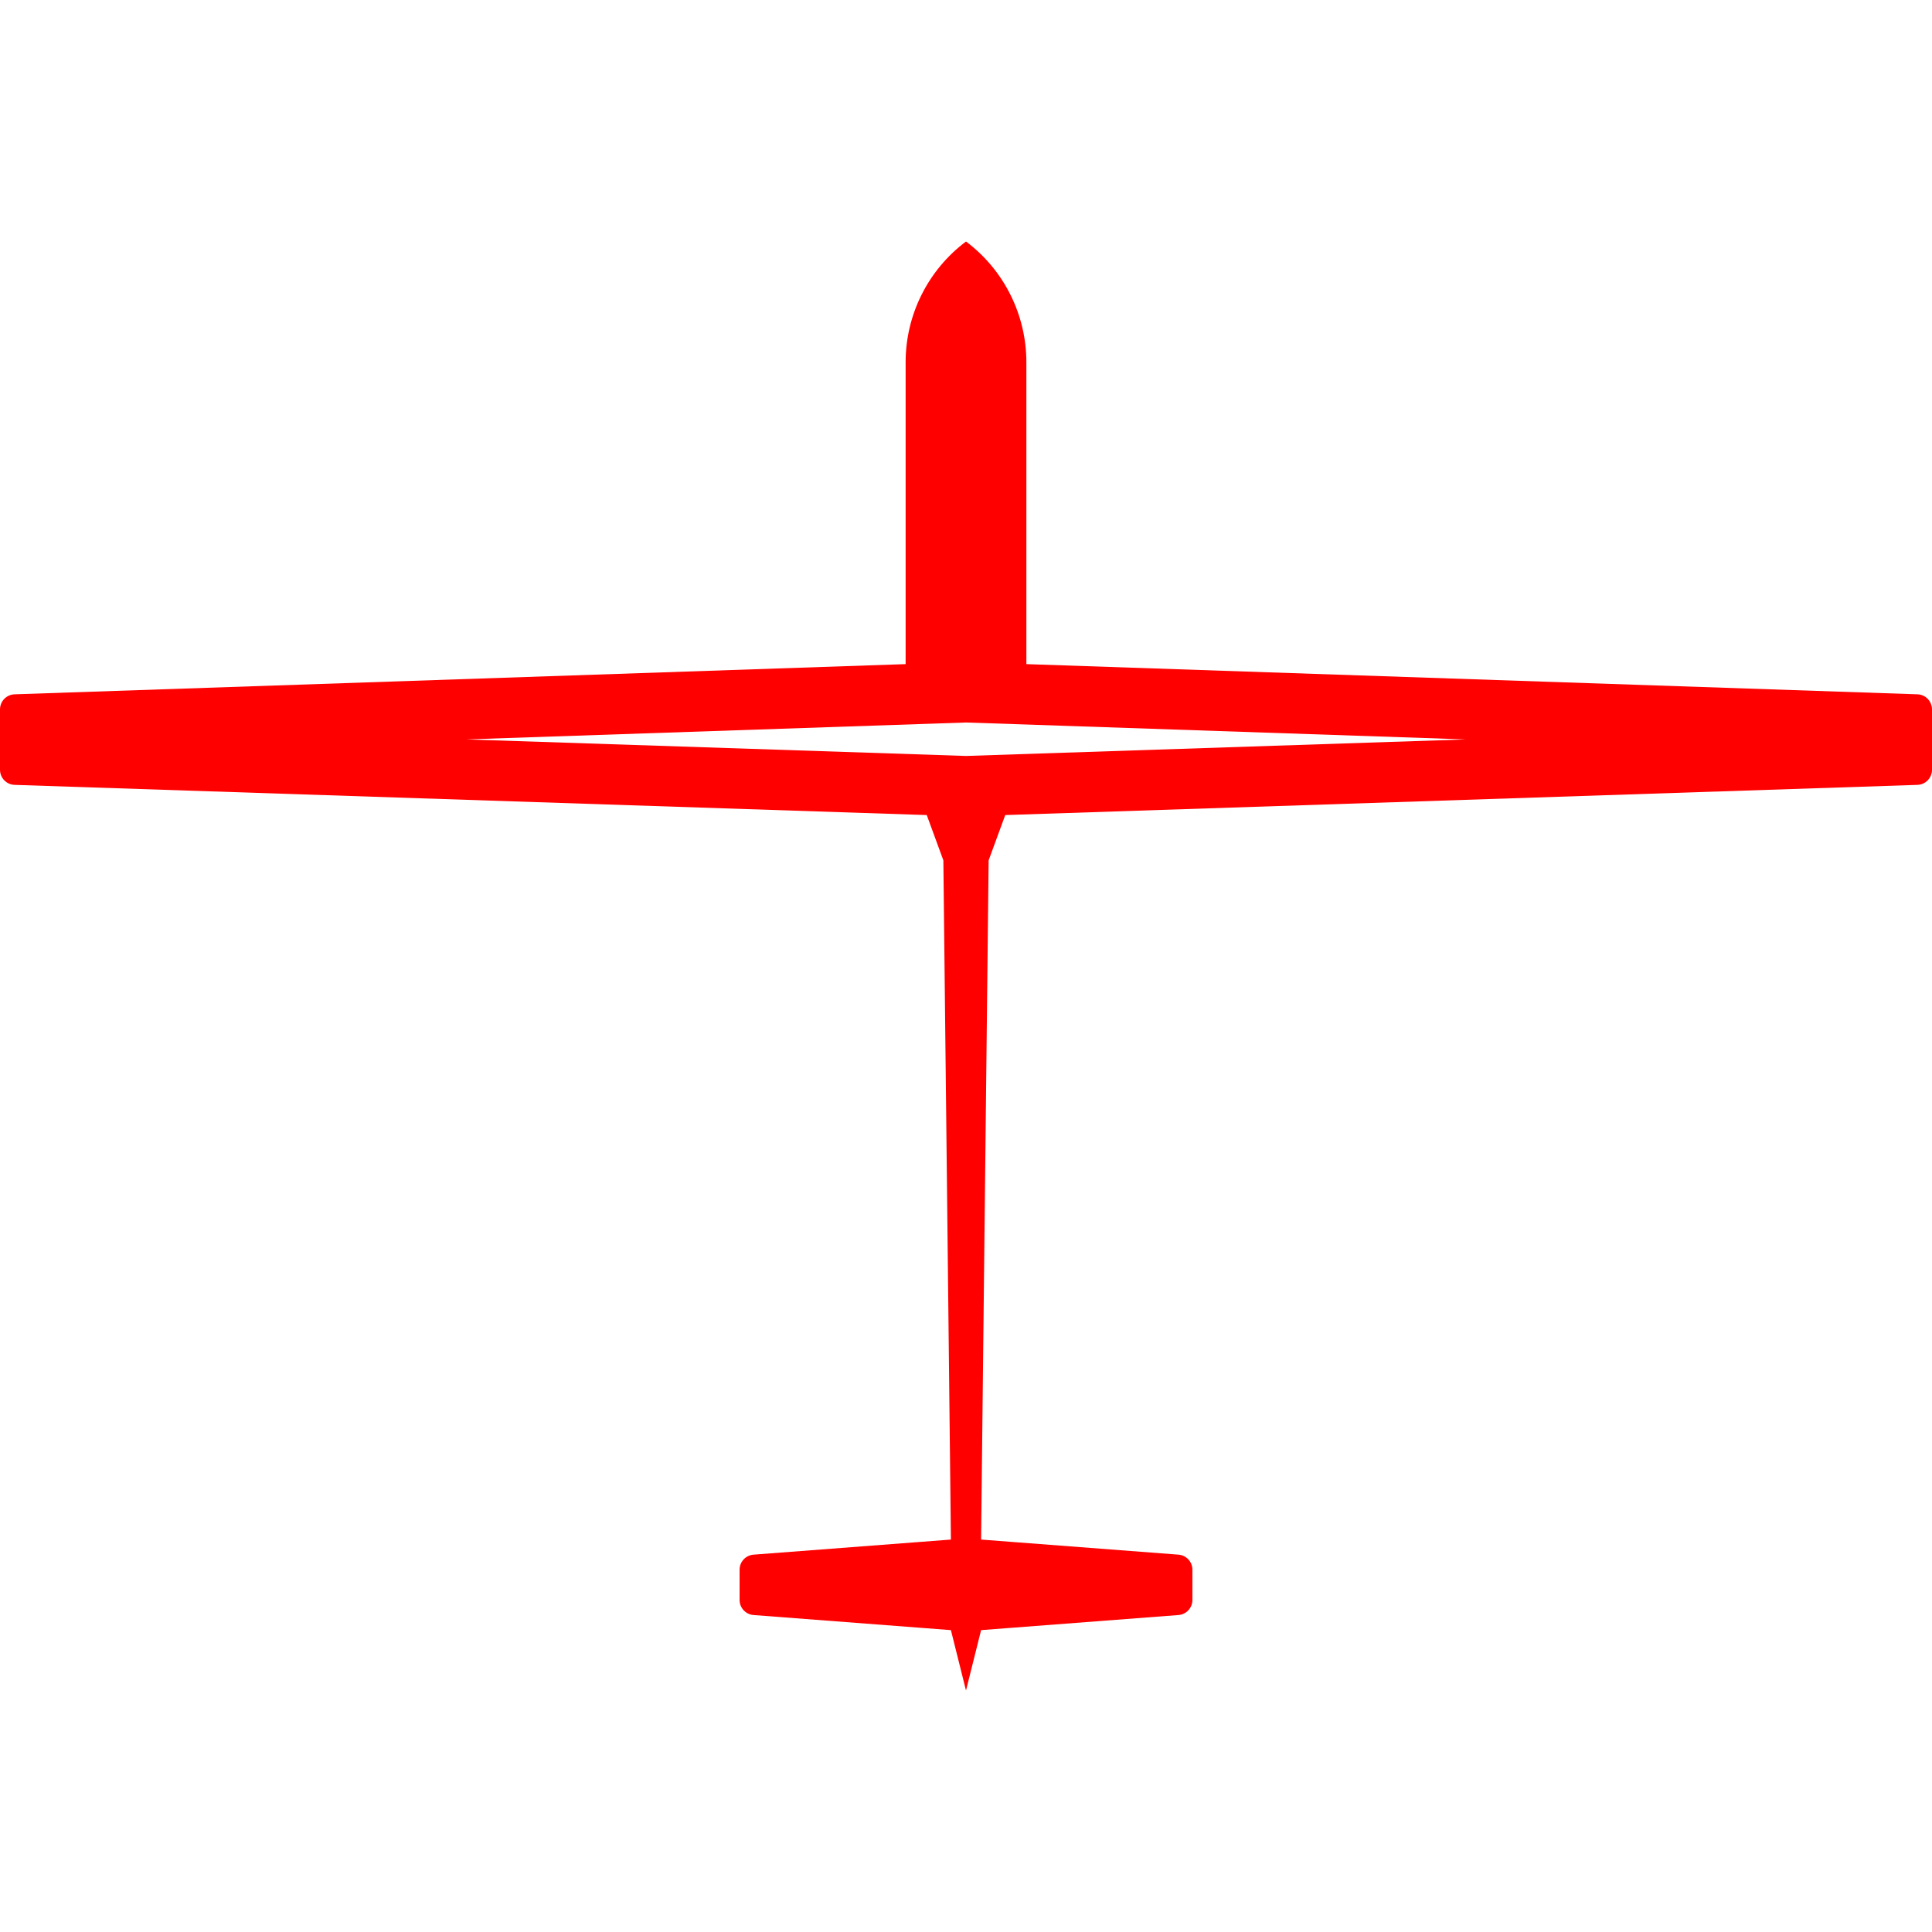
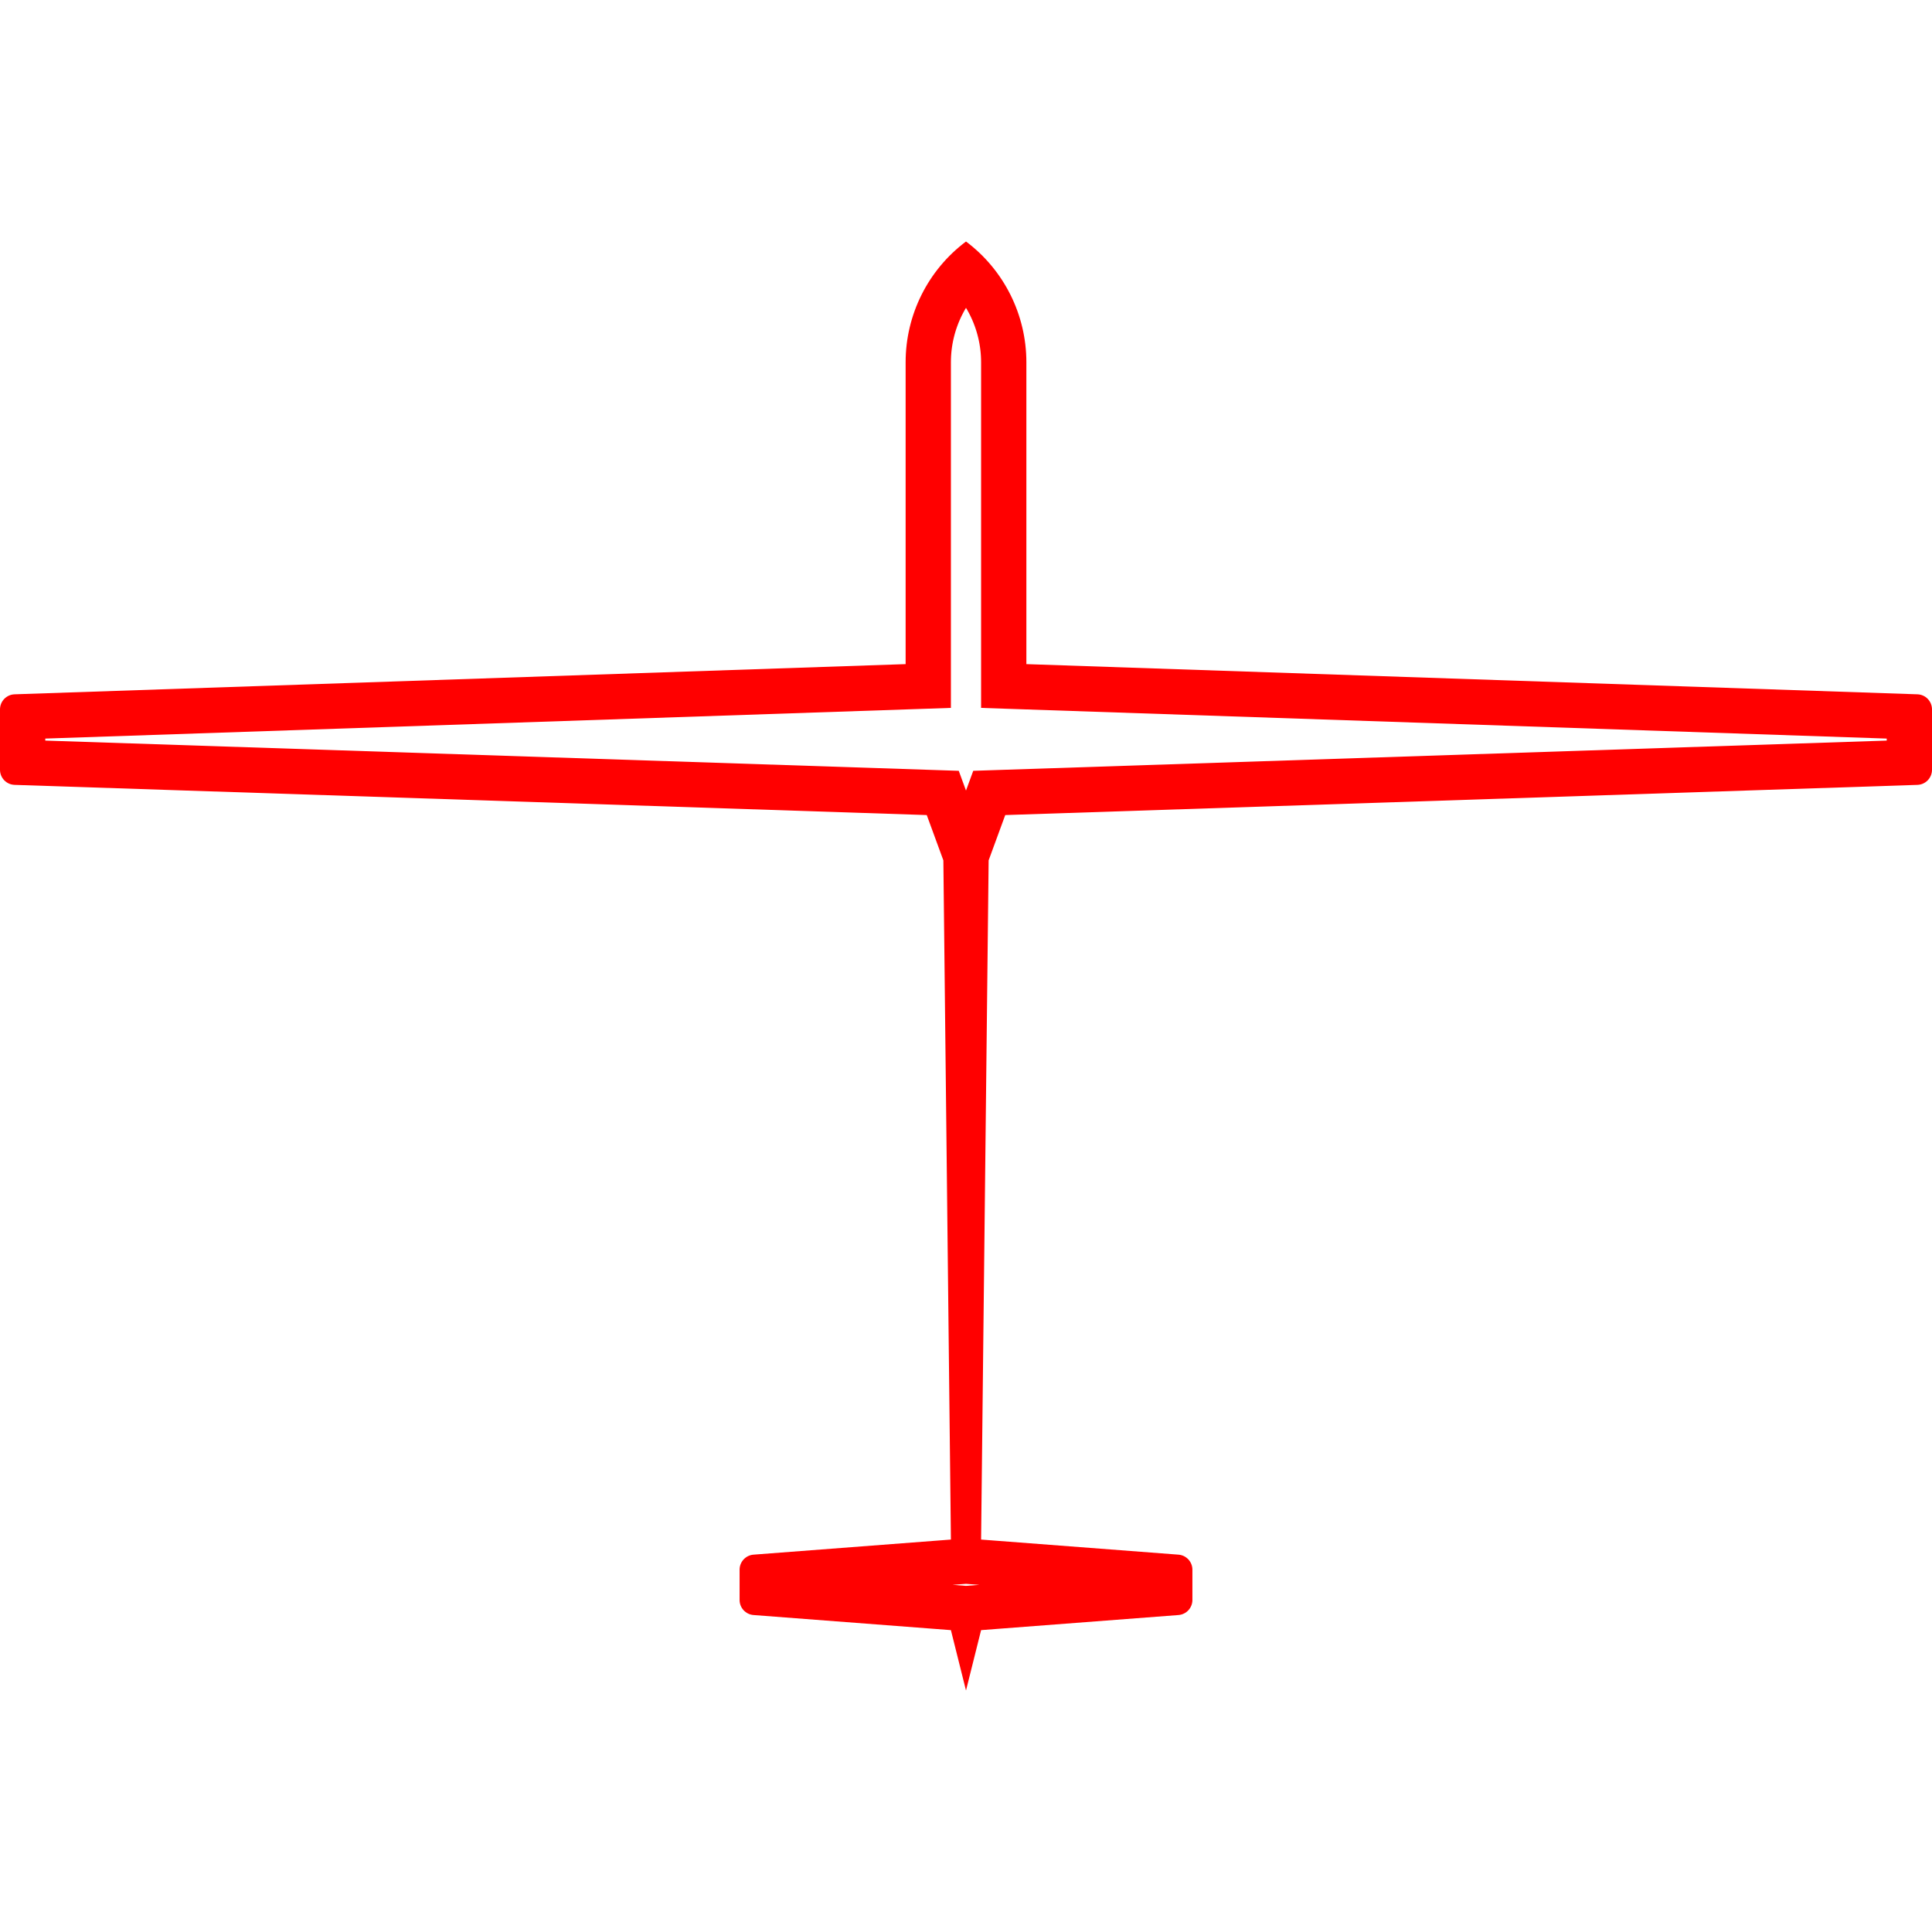
<svg xmlns="http://www.w3.org/2000/svg" xmlns:xlink="http://www.w3.org/1999/xlink" version="1.1" viewBox="-320 -320 640 640" width="64" height="64">
  <defs>
    <path id="plane" d="M 13.0 -50.0 L 315.165 -60.0 A 5 5 0 0 0 320 -64.997L 320.0 -85.003 A 5 5 0 0 0 315.169 -90L 20.0 -100.0 L 20.0 -200.0 A 50 50 0 0 0 0 -240A 50 50 0 0 0 -20 -200L -20.0 -100.0 L -315.169 -90.0 A 5 5 0 0 0 -320 -85.003L -320.0 -64.997 A 5 5 0 0 0 -315.165 -60L -13.0 -50.0 L -7.5 -35.0 L -5.0 190.0 L -70.381 195.0 A 5 5 0 0 0 -75 199.985L -75.0 210.015 A 5 5 0 0 0 -70.381 215L -5.0 220.0 L 0.0 240.0 L 5.0 220.0 L 70.381 215.0 A 5 5 0 0 0 75 210.015L 75.0 199.985 A 5 5 0 0 0 70.381 195L 5.0 190.0 L 7.5 -35.0 Z" />
    <clipPath id="clip">
      <use xlink:href="#plane" />
    </clipPath>
  </defs>
  <g>
    <g>
-       <use clip-path="url(#clip)" xlink:href="#plane" opacity="1" fill="none" stroke="#ff0000" stroke-width="40" />
+       <use clip-path="url(#clip)" xlink:href="#plane" opacity="1" fill="none" stroke="#ff0000" stroke-width="30" />
    </g>
  </g>
</svg>
